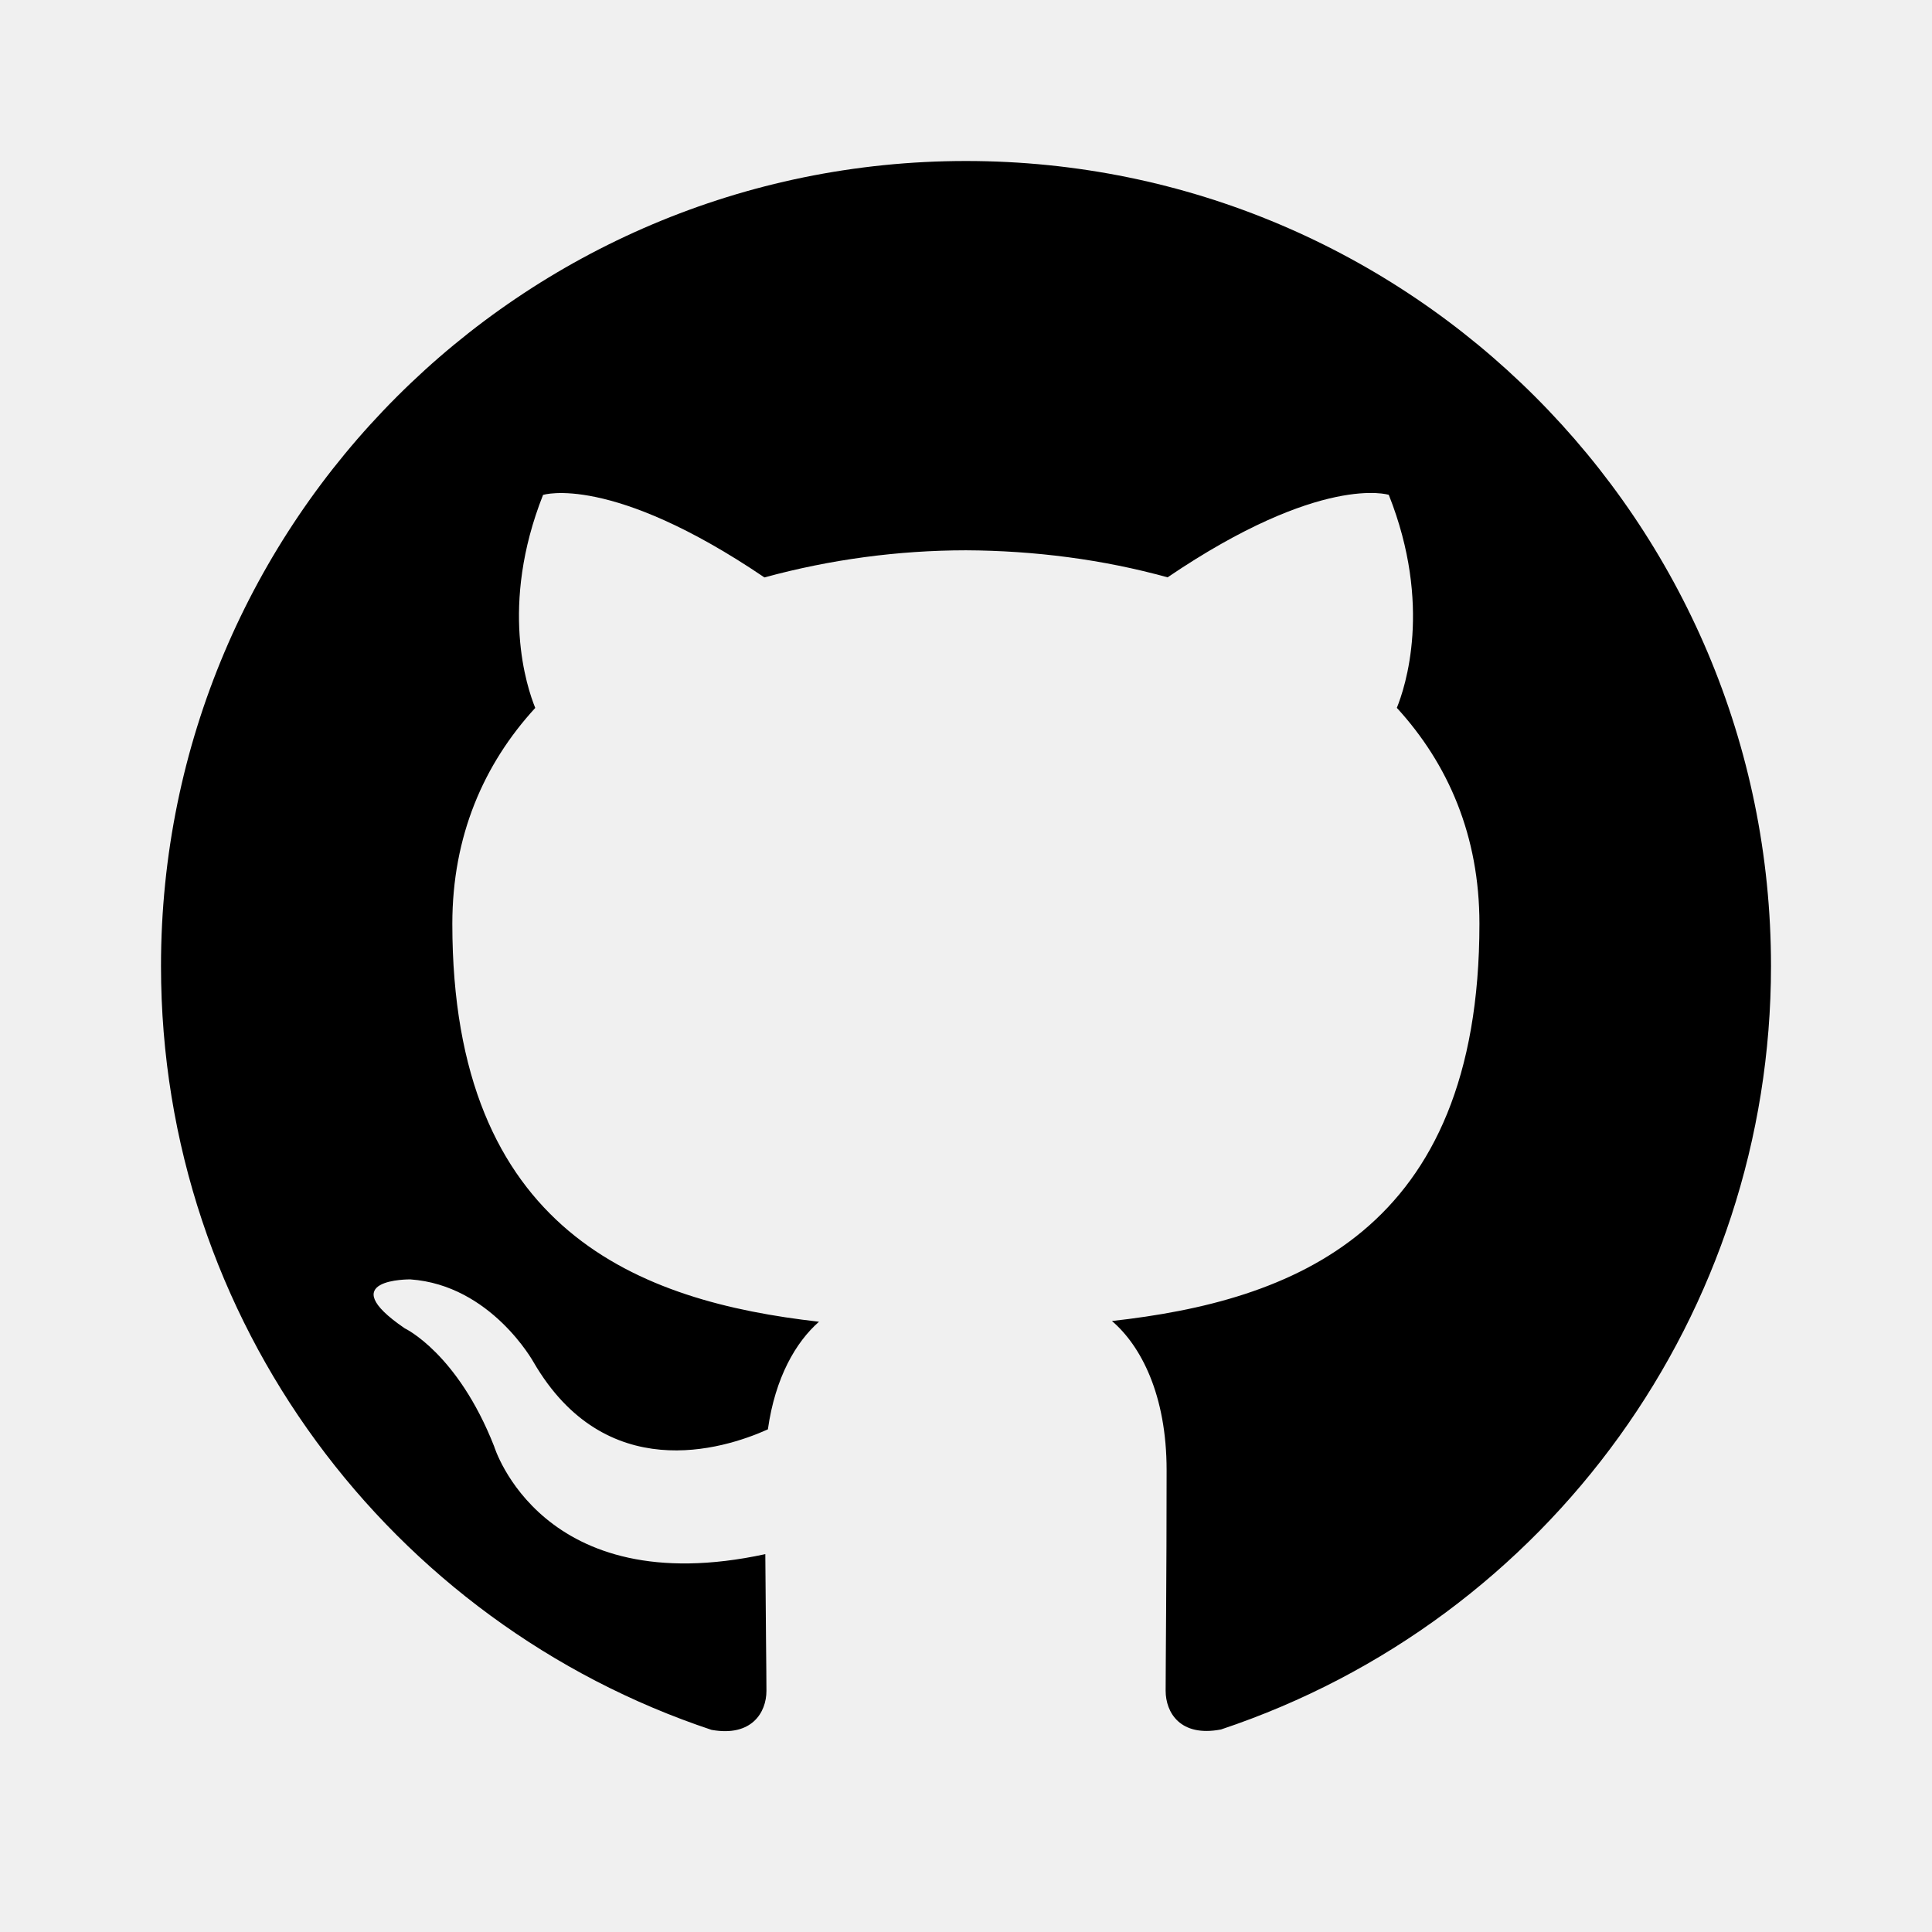
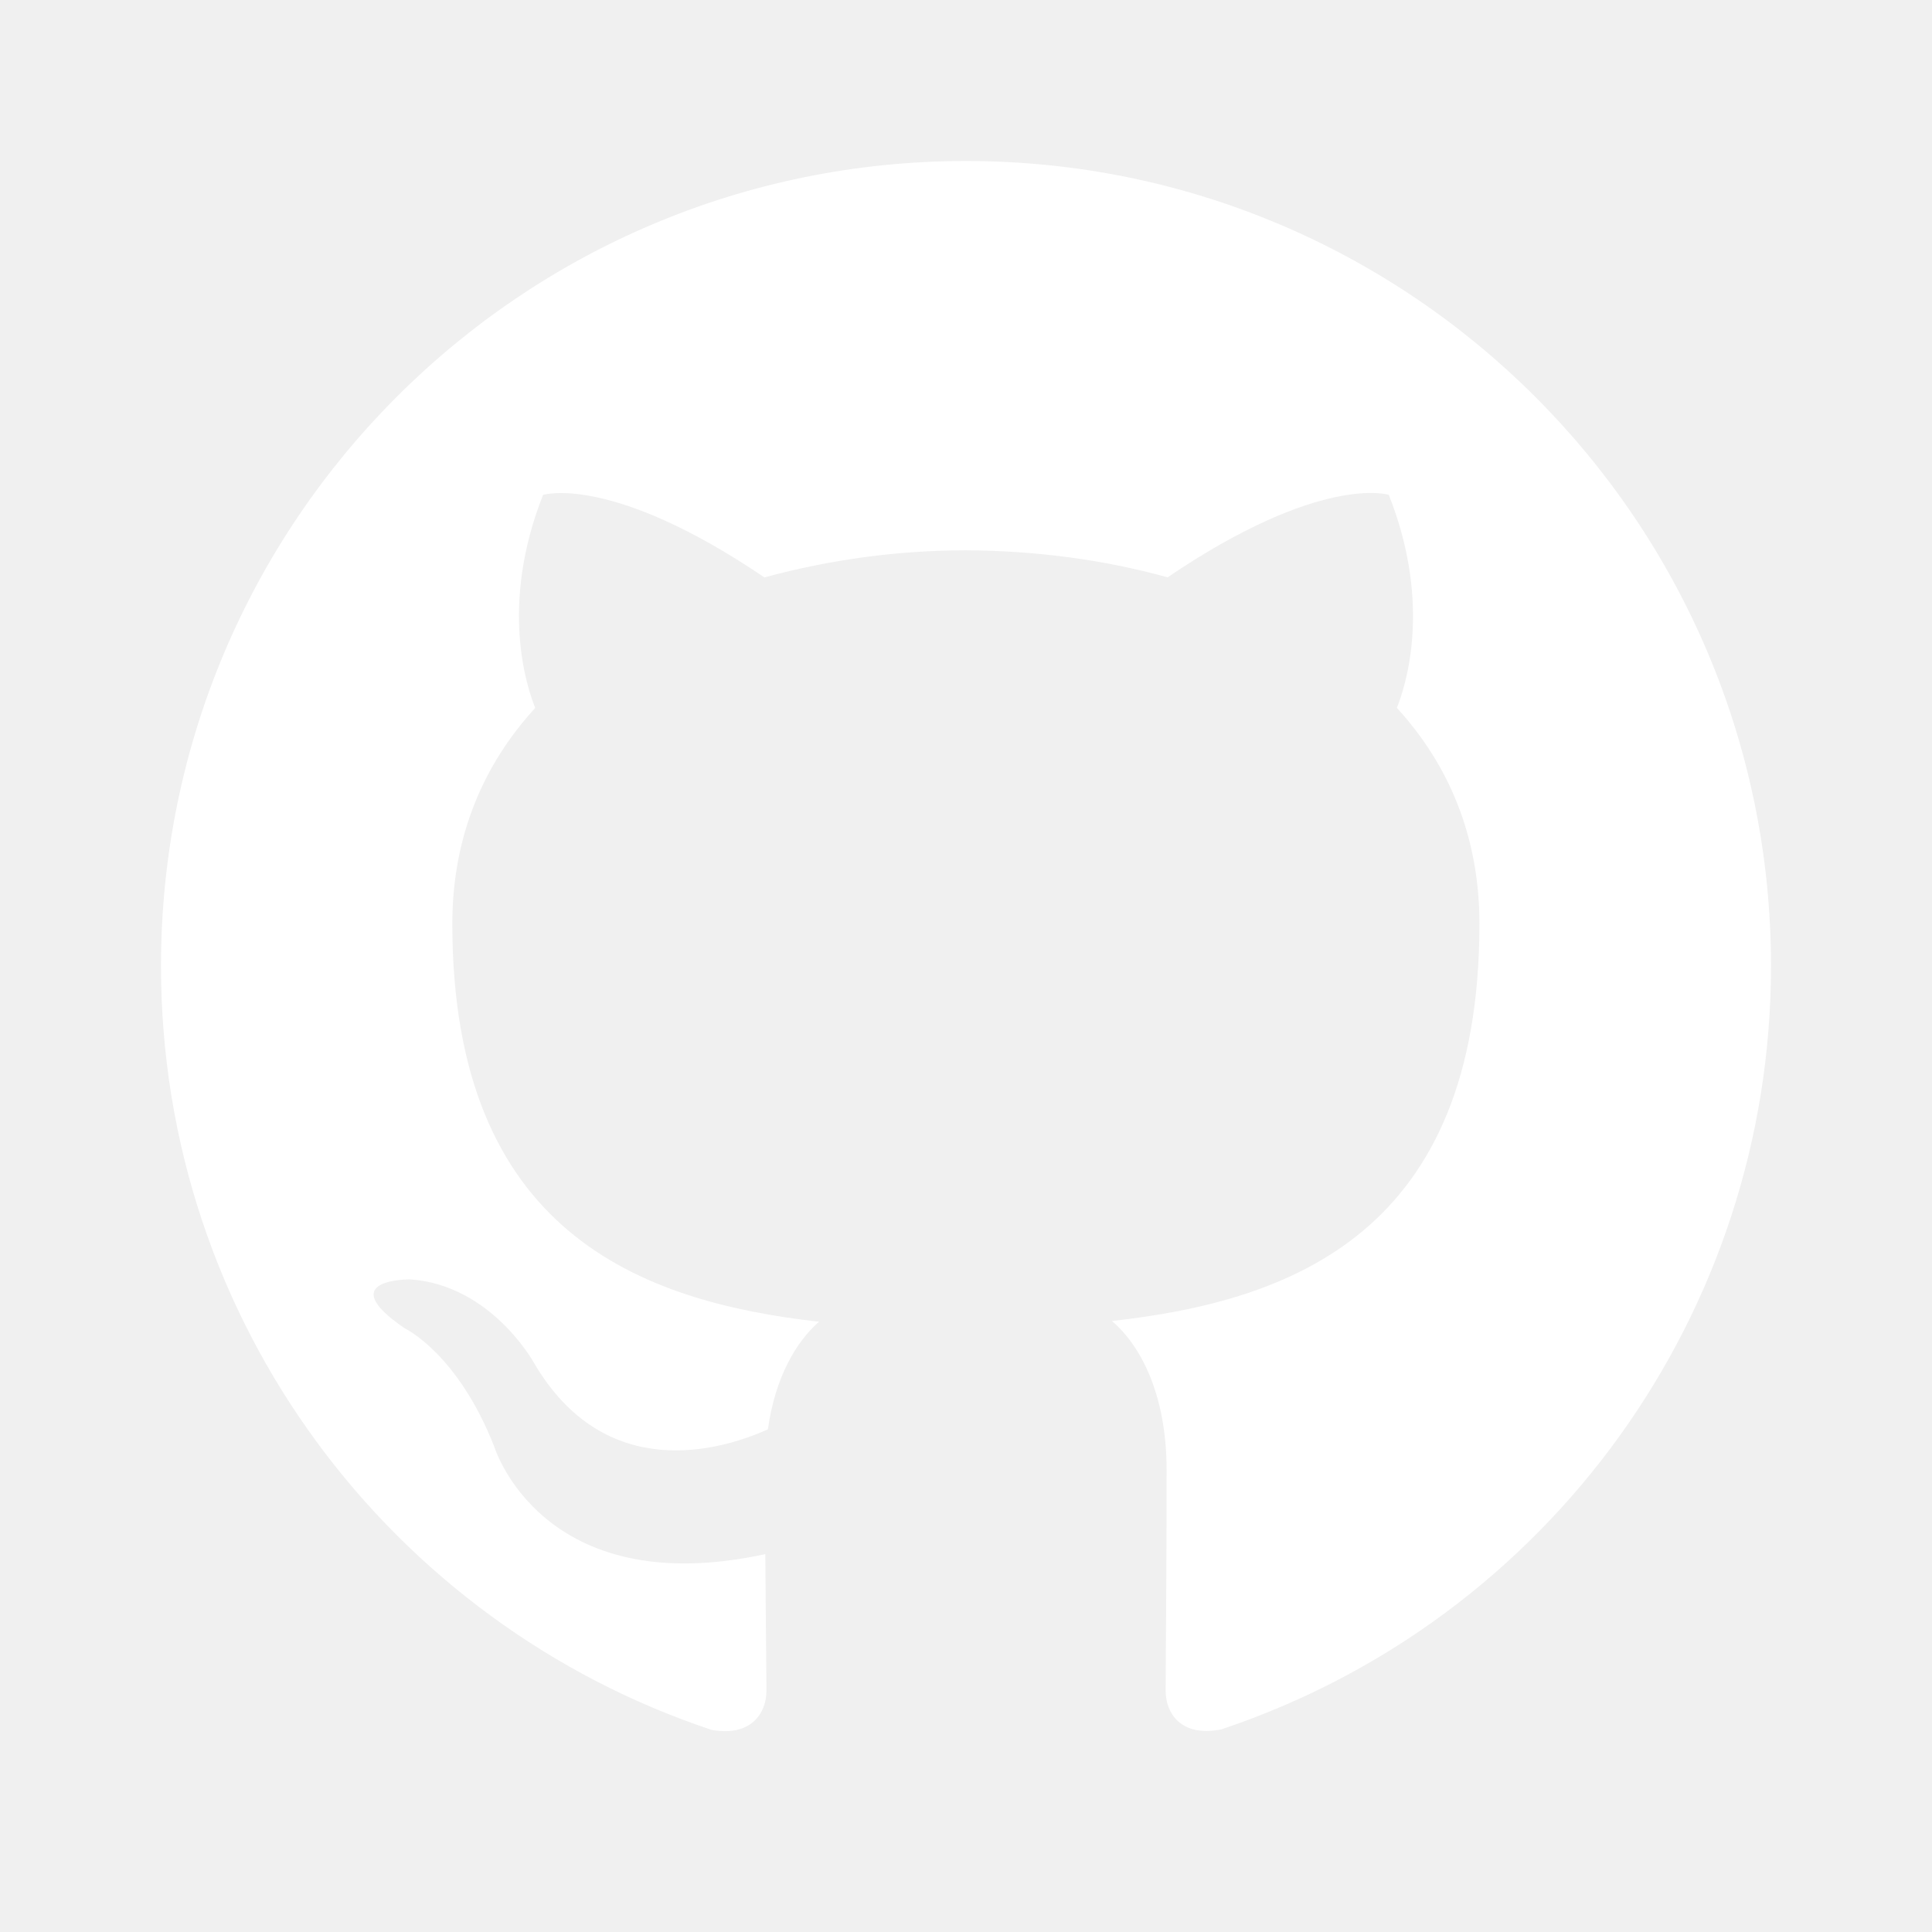
<svg xmlns="http://www.w3.org/2000/svg" viewBox="0 0 24 24">
  <rect x="0" fill="none" width="24" height="24" />
  <g>
-     <path d="M12 2C6.477 2 2 6.477 2 12c0 4.419 2.865 8.166 6.839 9.489.5.09.682-.218.682-.484 0-.236-.009-.866-.014-1.699-2.782.602-3.369-1.34-3.369-1.34-.455-1.157-1.11-1.465-1.11-1.465-.909-.62.069-.608.069-.608 1.004.071 1.532 1.03 1.532 1.03.891 1.529 2.341 1.089 2.91.833.091-.647.349-1.086.635-1.337-2.22-.251-4.555-1.111-4.555-4.943 0-1.091.39-1.984 1.03-2.682-.103-.254-.447-1.27.097-2.646 0 0 .84-.269 2.75 1.025A9.548 9.548 0 0112 6.836c.85.004 1.705.114 2.504.336 1.909-1.294 2.748-1.025 2.748-1.025.546 1.376.202 2.394.1 2.646.64.699 1.026 1.591 1.026 2.682 0 3.841-2.337 4.687-4.565 4.935.359.307.679.917.679 1.852 0 1.335-.012 2.415-.012 2.741 0 .269.18.579.688.481A9.997 9.997 0 0022 12c0-5.523-4.477-10-10-10z" />
+     <path fill="#FFFFFF" d="M12 2C6.477 2 2 6.477 2 12c0 4.419 2.865 8.166 6.839 9.489.5.09.682-.218.682-.484 0-.236-.009-.866-.014-1.699-2.782.602-3.369-1.34-3.369-1.34-.455-1.157-1.11-1.465-1.11-1.465-.909-.62.069-.608.069-.608 1.004.071 1.532 1.03 1.532 1.03.891 1.529 2.341 1.089 2.91.833.091-.647.349-1.086.635-1.337-2.22-.251-4.555-1.111-4.555-4.943 0-1.091.39-1.984 1.03-2.682-.103-.254-.447-1.27.097-2.646 0 0 .84-.269 2.75 1.025A9.548 9.548 0 0112 6.836c.85.004 1.705.114 2.504.336 1.909-1.294 2.748-1.025 2.748-1.025.546 1.376.202 2.394.1 2.646.64.699 1.026 1.591 1.026 2.682 0 3.841-2.337 4.687-4.565 4.935.359.307.679.917.679 1.852 0 1.335-.012 2.415-.012 2.741 0 .269.18.579.688.481A9.997 9.997 0 0022 12c0-5.523-4.477-10-10-10z" />
  </g>
</svg>
